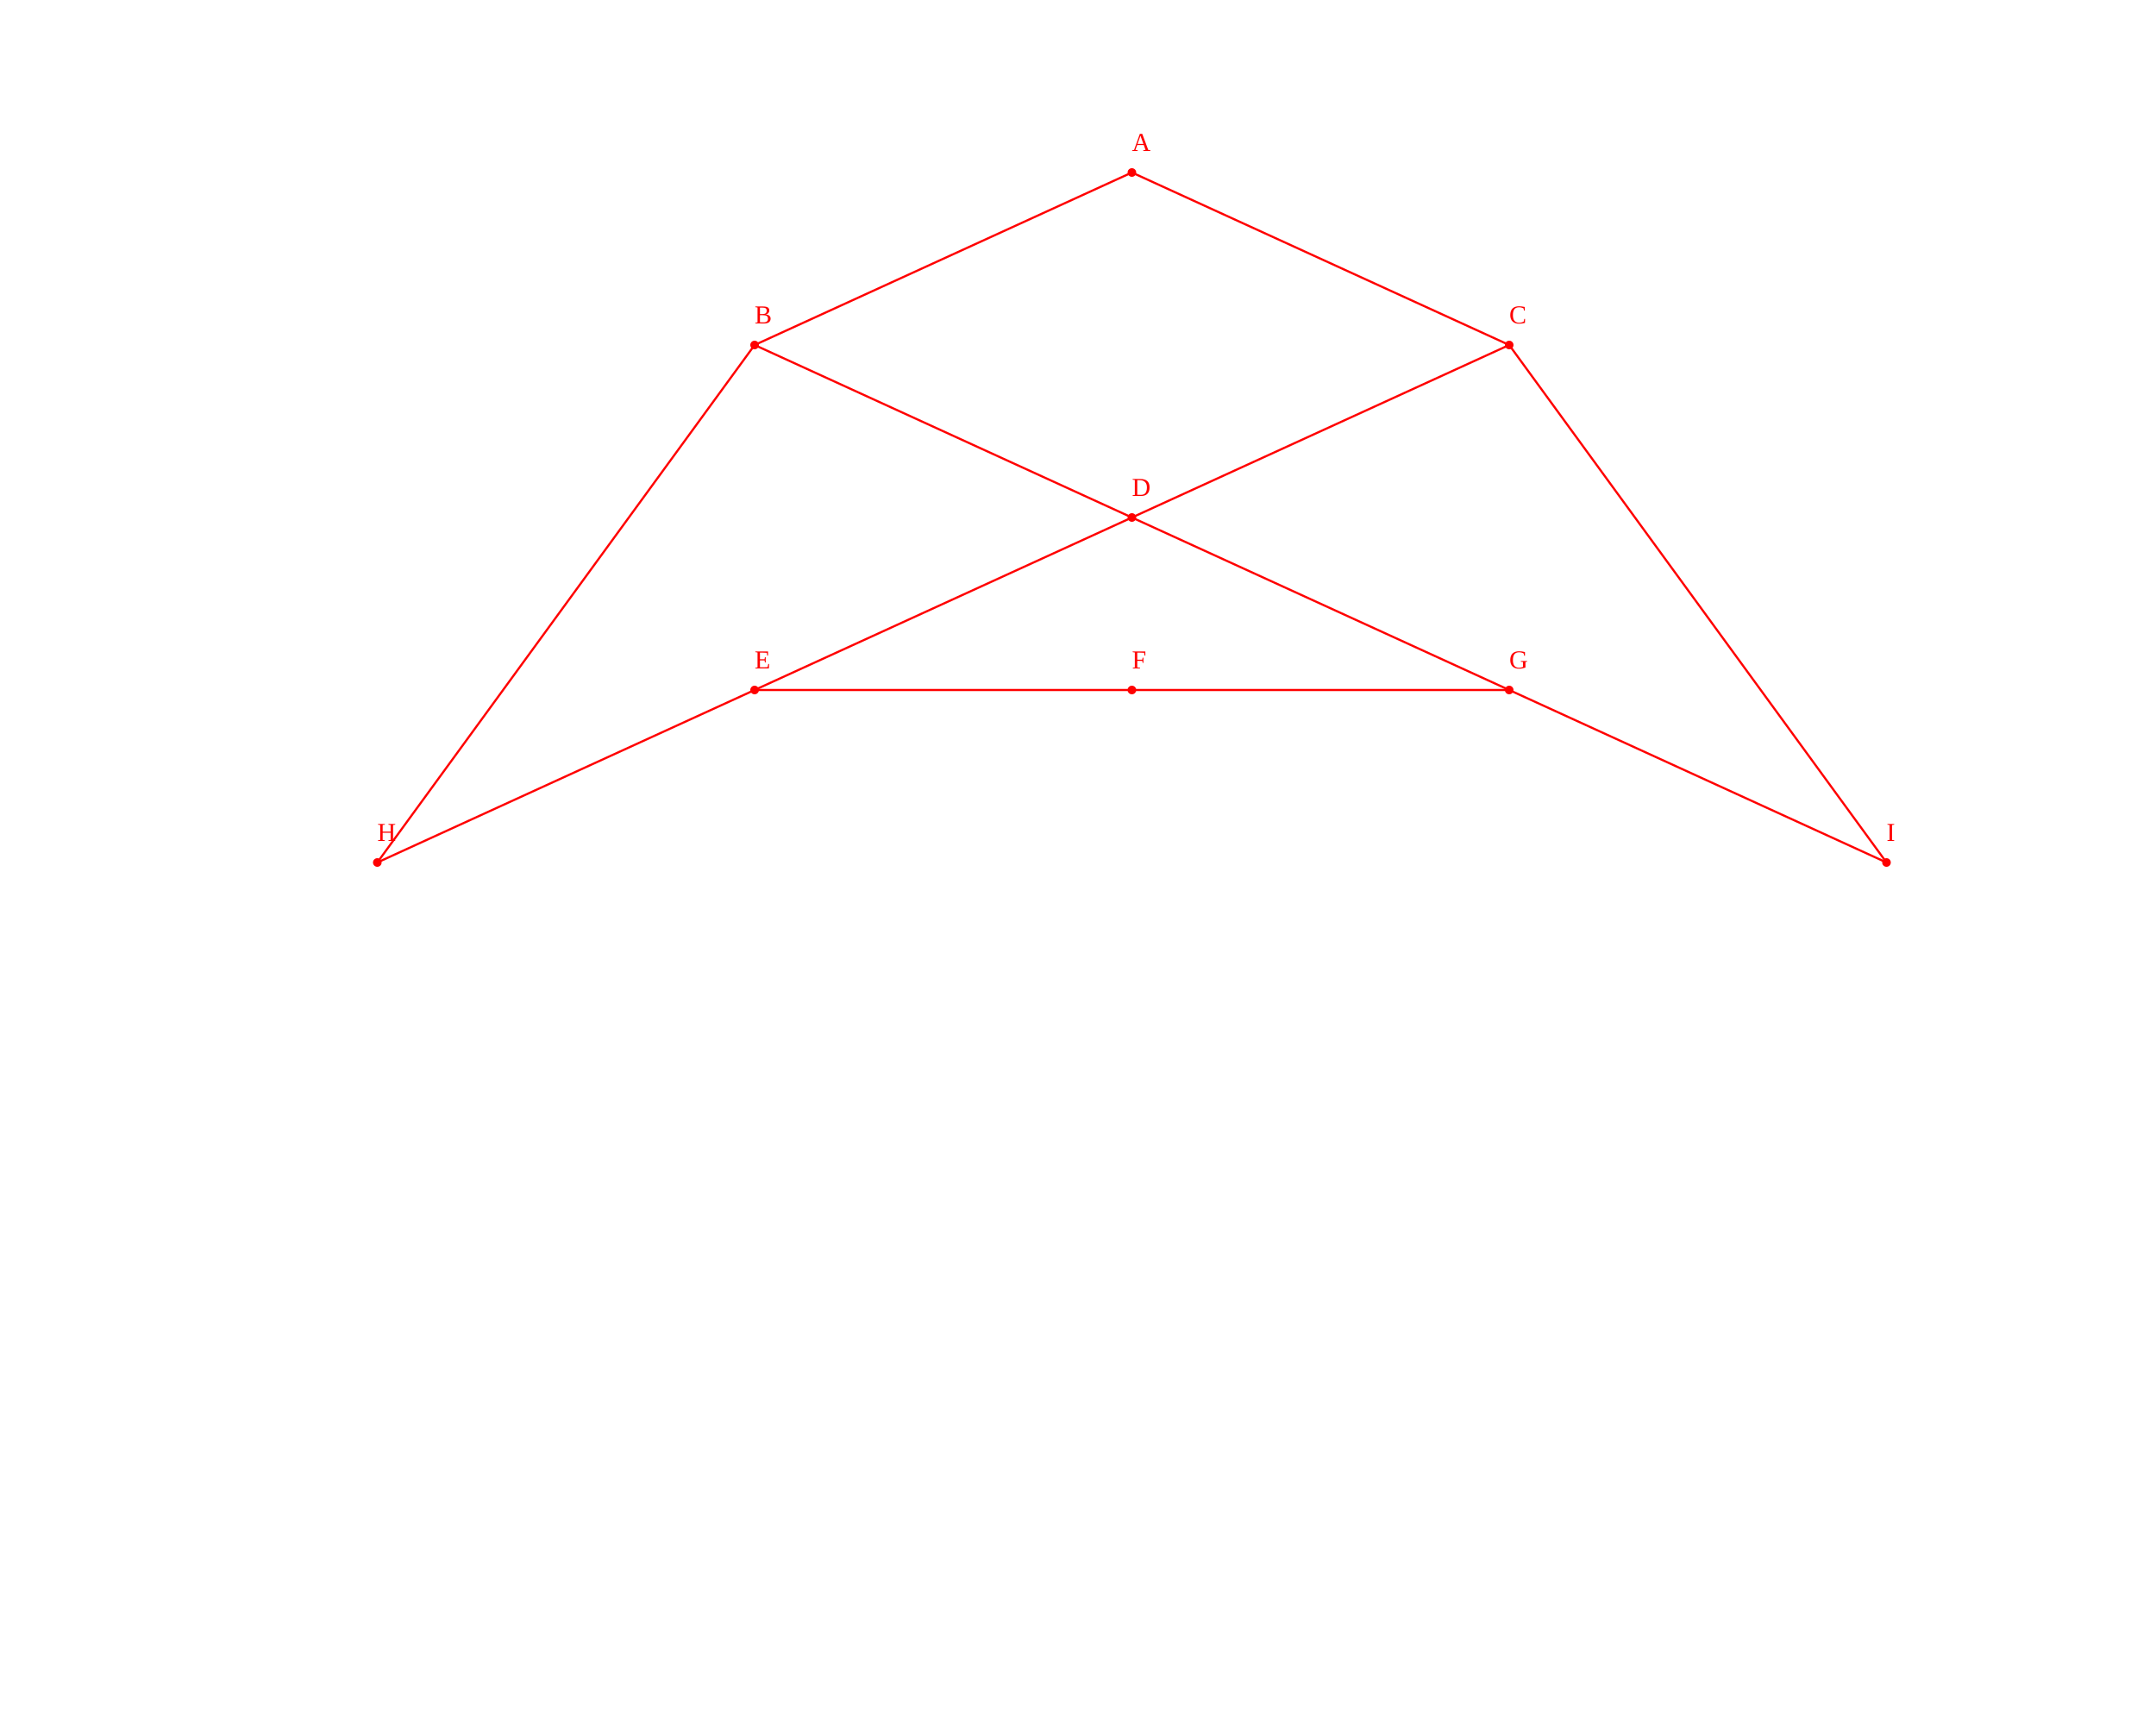
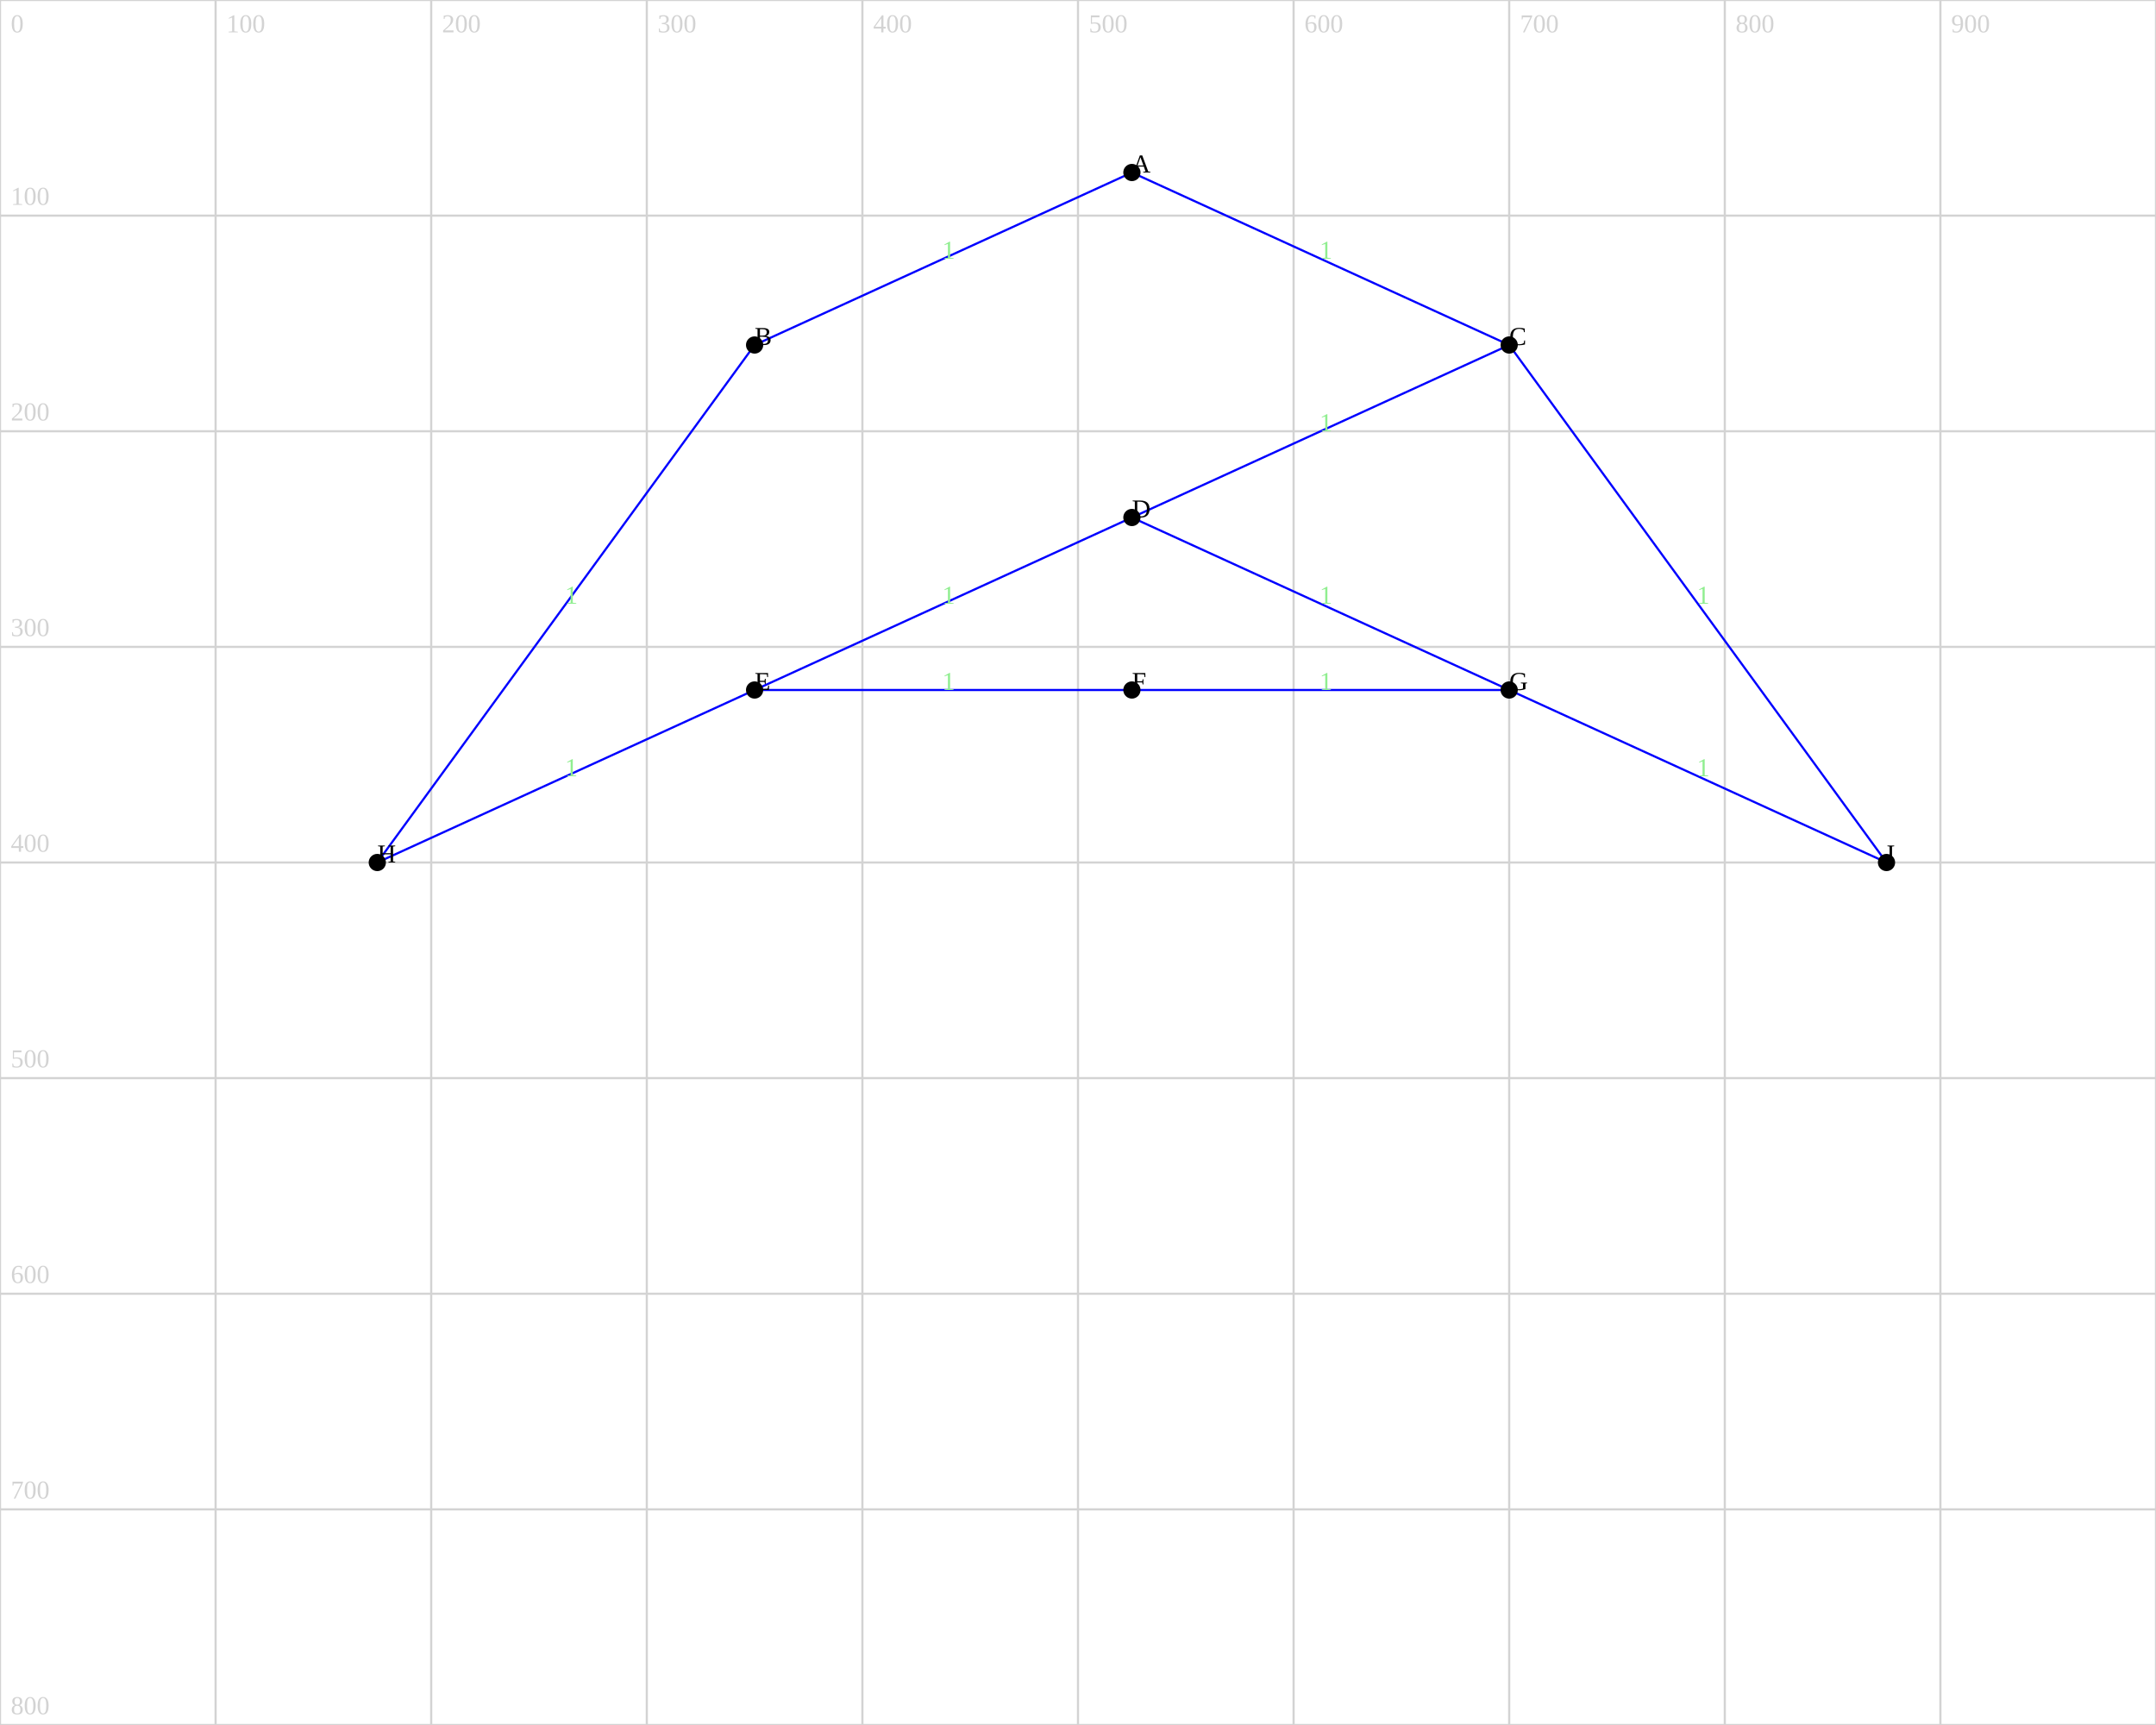
<svg xmlns="http://www.w3.org/2000/svg" version="1.1" width="1000" height="800">
-   <circle cx="525" cy="80" r="2" fill="red" />
-   <text x="525" y="70" fill="red">A</text>
-   <circle cx="350" cy="160" r="2" fill="red" />
-   <text x="350" y="150" fill="red">B</text>
-   <circle cx="700" cy="160" r="2" fill="red" />
-   <text x="700" y="150" fill="red">C</text>
-   <circle cx="525" cy="240" r="2" fill="red" />
-   <text x="525" y="230" fill="red">D</text>
-   <circle cx="350" cy="320" r="2" fill="red" />
-   <text x="350" y="310" fill="red">E</text>
-   <circle cx="525" cy="320" r="2" fill="red" />
-   <text x="525" y="310" fill="red">F</text>
-   <circle cx="700" cy="320" r="2" fill="red" />
-   <text x="700" y="310" fill="red">G</text>
-   <circle cx="175" cy="400" r="2" fill="red" />
-   <text x="175" y="390" fill="red">H</text>
-   <circle cx="875" cy="400" r="2" fill="red" />
-   <text x="875" y="390" fill="red">I</text>
-   <line x1="525" y1="80" x2="350" y2="160" stroke="red" />
-   <line x1="525" y1="80" x2="700" y2="160" stroke="red" />
-   <line x1="350" y1="160" x2="525" y2="240" stroke="red" />
-   <line x1="700" y1="160" x2="525" y2="240" stroke="red" />
-   <line x1="525" y1="240" x2="350" y2="320" stroke="red" />
-   <line x1="525" y1="240" x2="700" y2="320" stroke="red" />
-   <line x1="350" y1="160" x2="175" y2="400" stroke="red" />
-   <line x1="700" y1="160" x2="875" y2="400" stroke="red" />
-   <line x1="350" y1="320" x2="525" y2="320" stroke="red" />
-   <line x1="525" y1="320" x2="700" y2="320" stroke="red" />
-   <line x1="700" y1="320" x2="875" y2="400" stroke="red" />
-   <line x1="350" y1="320" x2="175" y2="400" stroke="red" />
+   <line x1="0" y1="0" x2="1000" y2="0" stroke="lightgrey" />
+   <text x="5" y="-5" fill="lightgrey">0</text>
+   <line x1="0" y1="100" x2="1000" y2="100" stroke="lightgrey" />
+   <text x="5" y="95" fill="lightgrey">100</text>
+   <line x1="0" y1="200" x2="1000" y2="200" stroke="lightgrey" />
+   <text x="5" y="195" fill="lightgrey">200</text>
+   <line x1="0" y1="300" x2="1000" y2="300" stroke="lightgrey" />
+   <text x="5" y="295" fill="lightgrey">300</text>
+   <line x1="0" y1="400" x2="1000" y2="400" stroke="lightgrey" />
+   <text x="5" y="395" fill="lightgrey">400</text>
+   <line x1="0" y1="500" x2="1000" y2="500" stroke="lightgrey" />
+   <text x="5" y="495" fill="lightgrey">500</text>
+   <line x1="0" y1="600" x2="1000" y2="600" stroke="lightgrey" />
+   <text x="5" y="595" fill="lightgrey">600</text>
+   <line x1="0" y1="700" x2="1000" y2="700" stroke="lightgrey" />
+   <text x="5" y="695" fill="lightgrey">700</text>
+   <line x1="0" y1="800" x2="1000" y2="800" stroke="lightgrey" />
+   <text x="5" y="795" fill="lightgrey">800</text>
+   <line x1="0" y1="0" x2="0" y2="800" stroke="lightgrey" />
+   <text x="5" y="15" fill="lightgrey">0</text>
+   <line x1="100" y1="0" x2="100" y2="800" stroke="lightgrey" />
+   <text x="105" y="15" fill="lightgrey">100</text>
+   <line x1="200" y1="0" x2="200" y2="800" stroke="lightgrey" />
+   <text x="205" y="15" fill="lightgrey">200</text>
+   <line x1="300" y1="0" x2="300" y2="800" stroke="lightgrey" />
+   <text x="305" y="15" fill="lightgrey">300</text>
+   <line x1="400" y1="0" x2="400" y2="800" stroke="lightgrey" />
+   <text x="405" y="15" fill="lightgrey">400</text>
+   <line x1="500" y1="0" x2="500" y2="800" stroke="lightgrey" />
+   <text x="505" y="15" fill="lightgrey">500</text>
+   <line x1="600" y1="0" x2="600" y2="800" stroke="lightgrey" />
+   <text x="605" y="15" fill="lightgrey">600</text>
+   <line x1="700" y1="0" x2="700" y2="800" stroke="lightgrey" />
+   <text x="705" y="15" fill="lightgrey">700</text>
+   <line x1="800" y1="0" x2="800" y2="800" stroke="lightgrey" />
+   <text x="805" y="15" fill="lightgrey">800</text>
+   <line x1="900" y1="0" x2="900" y2="800" stroke="lightgrey" />
+   <text x="905" y="15" fill="lightgrey">900</text>
+   <line x1="1000" y1="0" x2="1000" y2="800" stroke="lightgrey" />
+   <text x="1005" y="15" fill="lightgrey">1000</text>
+   <line x1="525" y1="80" x2="350" y2="160" stroke="blue" />
+   <text x="437" y="120" fill="lightgreen">1</text>
+   <line x1="525" y1="80" x2="700" y2="160" stroke="blue" />
+   <text x="612" y="120" fill="lightgreen">1</text>
+   <line x1="700" y1="160" x2="525" y2="240" stroke="blue" />
+   <text x="612" y="200" fill="lightgreen">1</text>
+   <line x1="525" y1="240" x2="350" y2="320" stroke="blue" />
+   <text x="437" y="280" fill="lightgreen">1</text>
+   <line x1="525" y1="240" x2="700" y2="320" stroke="blue" />
+   <text x="612" y="280" fill="lightgreen">1</text>
+   <line x1="350" y1="160" x2="175" y2="400" stroke="blue" />
+   <text x="262" y="280" fill="lightgreen">1</text>
+   <line x1="700" y1="160" x2="875" y2="400" stroke="blue" />
+   <text x="787" y="280" fill="lightgreen">1</text>
+   <line x1="350" y1="320" x2="525" y2="320" stroke="blue" />
+   <text x="437" y="320" fill="lightgreen">1</text>
+   <line x1="525" y1="320" x2="700" y2="320" stroke="blue" />
+   <text x="612" y="320" fill="lightgreen">1</text>
+   <line x1="700" y1="320" x2="875" y2="400" stroke="blue" />
+   <text x="787" y="360" fill="lightgreen">1</text>
+   <line x1="350" y1="320" x2="175" y2="400" stroke="blue" />
+   <text x="262" y="360" fill="lightgreen">1</text>
+   <circle cx="525" cy="80" r="4" fill="black" />
+   <text x="525" y="80" fill="black">A</text>
+   <circle cx="350" cy="160" r="4" fill="black" />
+   <text x="350" y="160" fill="black">B</text>
+   <circle cx="700" cy="160" r="4" fill="black" />
+   <text x="700" y="160" fill="black">C</text>
+   <circle cx="525" cy="240" r="4" fill="black" />
+   <text x="525" y="240" fill="black">D</text>
+   <circle cx="350" cy="320" r="4" fill="black" />
+   <text x="350" y="320" fill="black">E</text>
+   <circle cx="525" cy="320" r="4" fill="black" />
+   <text x="525" y="320" fill="black">F</text>
+   <circle cx="700" cy="320" r="4" fill="black" />
+   <text x="700" y="320" fill="black">G</text>
+   <circle cx="175" cy="400" r="4" fill="black" />
+   <text x="175" y="400" fill="black">H</text>
+   <circle cx="875" cy="400" r="4" fill="black" />
+   <text x="875" y="400" fill="black">I</text>
</svg>
